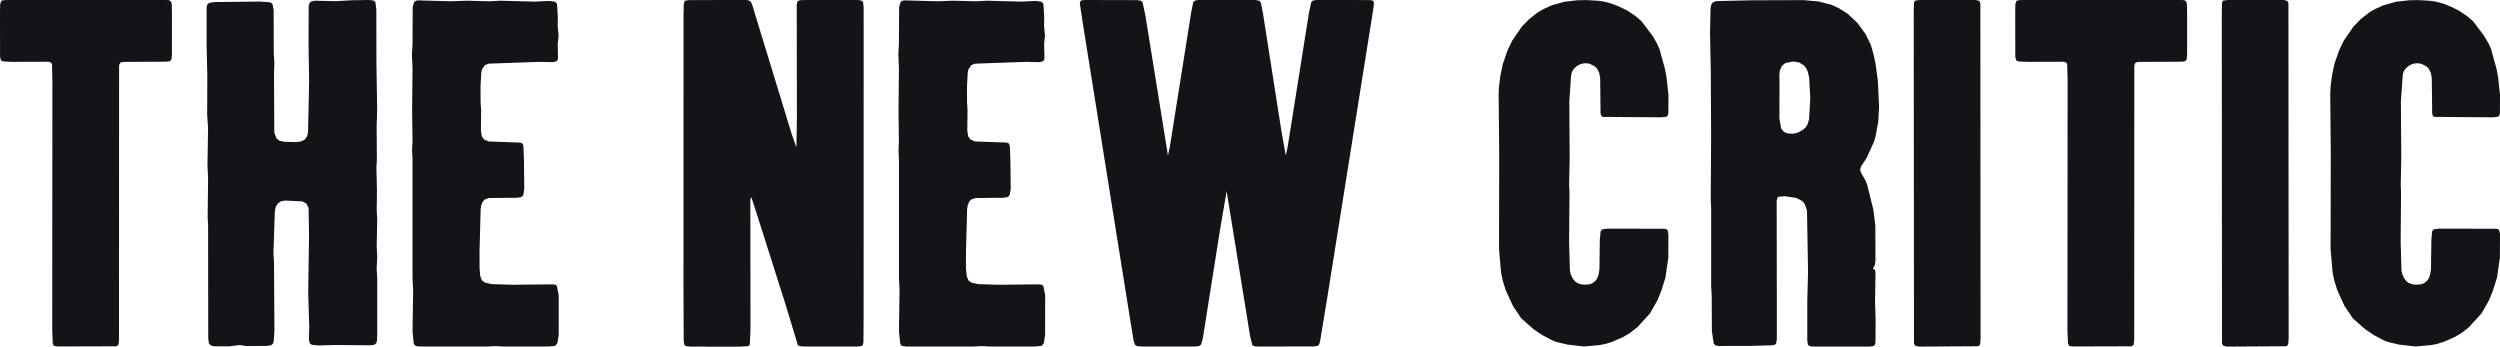
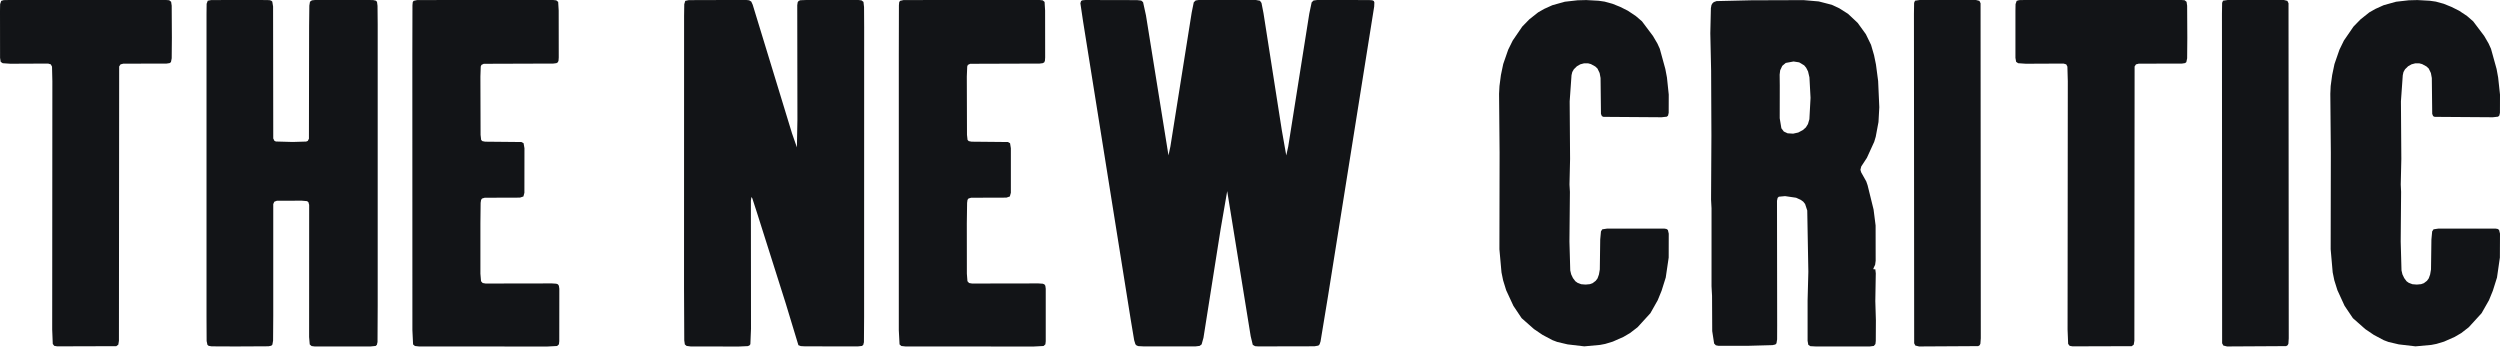
- <svg xmlns="http://www.w3.org/2000/svg" viewBox="0 0 4328.3 600" width="4328.3" height="600" role="img" aria-label="The New Critic">
+ <svg xmlns="http://www.w3.org/2000/svg" viewBox="0 0 4330.2 600" width="4330.2" height="600" role="img" aria-label="The New Critic">
  <g id="name" fill="#121417">
    <g id="THE">
-       <path id="THE-1-T" d="M2.1 1.5L6.4 0.2 16.1 0.0 283.6 -0.3 293.0 0.4 296.4 3.1 297.4 8.0 297.7 23.8 297.6 95.1 296.9 102.4 295.5 105.0 292.8 106.3 287.3 106.8 212.3 107.2 208.0 108.7 206.2 113.0 206.0 590.3 204.9 597.0 201.4 599.6 99.0 599.9 93.9 599.0 91.4 595.7 90.4 570.7 90.7 140.7 90.1 111.5 88.8 108.7 84.5 106.9 21.4 107.1 5.9 106.4 1.7 104.6 0.1 98.1 0.0 20.9 0.3 7.2Z" />
-       <path id="THE-2-H" d="M610.2 0.4L638.9 0.0 646.1 0.7 648.6 2.1 650.1 4.6 651.6 16.8 651.7 107.8 653.0 189.9 652.1 218.3 652.5 276.6 651.7 289.6 652.6 329.1 652.2 365.2 653.1 380.0 652.2 426.0 653.1 444.7 652.1 465.3 653.1 482.0 653.1 578.0 652.8 588.8 651.7 593.3 649.9 595.6 647.0 597.1 639.6 597.8 581.5 597.3 550.6 598.1 540.0 597.0 536.3 594.3 534.8 587.7 535.4 566.0 533.6 505.7 535.1 405.5 534.2 359.9 530.7 352.8 523.6 348.7 493.7 347.3 487.1 348.3 481.2 352.0 477.5 357.8 475.8 366.4 473.4 439.0 474.4 453.7 475.1 573.4 473.9 590.1 472.8 594.7 469.4 597.7 462.3 598.9 425.8 599.1 415.1 597.3 397.1 599.6 371.8 599.6 365.3 598.3 361.5 594.3 360.5 584.7 360.3 390.4 359.5 375.7 360.3 307.5 359.2 286.9 360.2 222.0 358.7 198.5 358.9 129.3 357.7 78.3 357.7 12.9 358.8 8.2 360.7 6.0 363.5 4.7 372.1 3.5 451.2 2.7 466.9 3.9 470.0 5.3 472.0 7.8 473.8 17.9 474.0 92.7 475.0 107.9 474.4 130.6 474.9 229.6 478.8 239.8 484.0 243.8 492.4 245.5 513.0 246.0 521.5 244.8 527.8 241.5 531.7 235.7 533.3 228.8 535.2 139.6 534.2 78.6 534.4 11.3 535.2 6.4 538.1 2.8 544.8 1.2 581.0 2.0Z" />
-       <path id="THE-3-E" d="M722.9 0.6L780.9 2.2 807.6 1.2 847.6 2.2 866.3 1.2 925.9 2.8 951.2 1.6 959.9 2.8 962.7 4.4 964.4 7.0 965.8 29.3 965.5 44.8 967.1 62.0 965.6 75.6 966.1 99.9 965.6 103.4 964.0 105.9 957.6 107.6 934.1 107.1 846.2 110.2 839.5 112.7 834.5 120.1 833.3 125.4 832.0 148.0 832.0 175.7 833.0 190.5 832.6 225.9 834.1 236.0 838.0 241.5 846.1 244.9 899.6 246.8 902.9 247.5 905.1 249.2 906.3 253.7 907.1 277.4 907.7 327.3 906.0 337.5 904.1 340.0 901.3 341.5 893.9 342.4 846.6 342.8 840.0 345.0 836.2 348.5 833.4 354.7 832.2 361.7 830.2 435.8 830.3 464.3 831.4 477.6 834.5 485.6 839.9 489.4 851.4 491.9 885.9 493.0 957.0 492.3 962.0 493.2 964.1 495.1 967.3 510.9 967.3 579.8 965.0 594.0 961.4 598.7 949.6 600.0 872.3 600.0 857.5 599.2 842.8 600.0 727.9 600.0 720.6 599.2 717.9 597.6 716.3 595.0 714.2 573.1 715.3 501.3 714.2 482.6 714.2 276.3 713.4 259.6 714.2 244.8 713.5 190.8 714.2 118.7 713.1 94.0 714.2 77.2 714.5 12.2 716.8 4.1 718.9 2.0Z" />
+       <path id="THE-1-T" d="M2.1 1.5L6.4 0.2 16.1 0.0 283.6 -0.3 293.0 0.4 296.4 3.1 297.4 9.9 297.7 65.4 297.4 101.0 296.1 107.6 293.8 109.3 288.6 110.1 213.5 110.3 208.8 111.5 206.4 115.1 206.0 590.3 204.9 597.0 201.4 599.6 99.0 599.9 93.9 599.0 91.4 595.7 90.4 570.7 90.7 140.7 90.1 115.4 88.0 111.5 83.3 110.1 18.1 110.4 4.7 109.5 1.2 107.1 0.1 100.2 0.0 18.9 0.2 7.2Z" />
+       <path id="THE-2-H" d="M359.8 1.3L365.8 0.1 444.7 -0.1 466.3 0.2 469.5 1.0 471.6 2.7 473.0 11.2 473.3 239.9 475.3 243.9 477.9 245.1 507.0 245.9 530.3 245.2 533.1 244.1 535.1 240.3 535.4 45.2 535.8 9.7 536.9 3.0 540.2 0.6 545.7 0.0 616.7 -0.2 646.2 0.1 651.1 1.2 653.0 3.2 653.9 10.1 654.2 41.7 654.2 529.4 653.9 592.4 652.8 597.2 650.7 599.2 641.7 600.1 545.0 600.1 539.7 599.4 536.5 596.6 535.4 583.8 535.5 354.9 534.2 350.2 531.9 348.4 522.8 347.6 479.6 347.7 475.1 349.4 473.3 353.5 473.3 546.7 473.0 590.1 471.8 596.9 469.9 598.8 465.0 599.8 407.9 600.1 366.5 599.9 361.4 599.0 359.3 597.3 357.9 590.7 357.7 549.3 357.7 24.1 357.9 6.6Z" />
+       <path id="THE-3-E" d="M716.3 1.5L722.5 0.1 956.2 -0.2 963.5 0.6 966.8 3.3 967.7 18.3 967.8 99.5 967.4 105.1 966.2 107.9 963.7 109.4 958.4 110.1 837.9 110.5 833.9 112.4 832.7 115.2 832.1 132.6 832.4 233.6 833.4 242.4 835.4 244.4 840.3 245.4 903.1 246.0 906.9 248.1 908.4 256.7 908.3 333.9 906.6 340.3 900.6 342.3 839.5 342.5 834.9 343.9 833.3 346.2 832.5 351.3 832.1 386.9 832.1 474.1 833.2 487.1 836.0 490.2 841.1 491.1 956.0 490.9 963.5 491.4 966.4 492.5 968.0 494.9 968.8 500.1 968.7 591.1 968.1 596.4 964.9 599.3 947.9 600.2 725.9 600.1 718.7 599.3 715.5 596.6 714.3 571.8 714.2 96.2 714.4 9.1 714.9 3.8Z" />
    </g>
    <g id="NEW">
-       <path id="NEW-1-N" d="M1185.4 1.5L1191.6 0.2 1290.5 -0.1 1296.0 0.5 1299.8 2.7 1302.2 8.1 1370.4 231.2 1378.8 255.3 1379.7 207.1 1379.4 8.9 1380.2 3.7 1382.0 1.5 1384.9 0.4 1400.3 -0.2 1485.5 0.0 1490.8 0.7 1494.2 3.3 1495.2 12.3 1495.3 47.9 1495.2 549.3 1494.9 592.7 1493.7 597.4 1491.5 599.2 1484.4 600.0 1393.2 599.9 1385.6 599.5 1381.5 597.9 1359.4 525.1 1309.7 368.6 1301.6 343.6 1300.1 341.2 1299.1 347.5 1299.3 569.4 1298.2 596.2 1296.6 598.4 1293.7 599.5 1278.3 600.2 1195.1 600.1 1187.8 599.2 1184.7 596.6 1183.7 589.7 1183.3 498.5 1183.4 26.9 1183.8 7.3Z" />
-       <path id="NEW-2-E" d="M1565.0 0.6L1623.1 2.2 1649.7 1.2 1689.8 2.2 1708.5 1.2 1768.1 2.8 1793.3 1.6 1802.1 2.8 1804.8 4.4 1806.5 7.0 1807.9 29.3 1807.6 44.8 1809.2 62.0 1807.7 75.6 1808.3 99.9 1807.7 103.4 1806.1 105.9 1799.7 107.6 1776.2 107.1 1688.3 110.2 1681.6 112.7 1676.7 120.1 1675.5 125.4 1674.2 148.0 1674.2 175.7 1675.1 190.5 1674.7 225.9 1676.2 236.0 1680.1 241.5 1688.2 244.9 1741.8 246.8 1745.0 247.5 1747.2 249.2 1748.4 253.7 1749.3 277.4 1749.9 327.3 1748.1 337.5 1746.2 340.0 1743.4 341.5 1736.1 342.4 1688.8 342.8 1682.1 345.0 1678.4 348.5 1675.6 354.7 1674.4 361.7 1672.4 435.8 1672.4 464.3 1673.6 477.6 1676.7 485.6 1682.1 489.4 1693.6 491.9 1728.0 493.0 1799.2 492.3 1804.2 493.2 1806.3 495.1 1809.5 510.9 1809.4 579.8 1807.2 594.0 1803.5 598.7 1791.7 600.0 1714.5 600.0 1699.7 599.2 1684.9 600.0 1570.0 600.0 1562.7 599.2 1560.1 597.6 1558.5 595.0 1556.4 573.1 1557.4 501.3 1556.4 482.6 1556.4 276.3 1555.6 259.6 1556.3 244.8 1555.6 190.8 1556.4 118.7 1555.3 94.0 1556.3 77.2 1556.7 12.2 1559.0 4.1 1561.0 2.0Z" />
-       <path id="NEW-3-W" d="M1870.7 1.7L1873.0 0.5 1878.3 -0.0 1967.6 0.2 1974.8 1.0 1978.1 3.8 1983.0 26.6 2022.1 269.1 2025.4 253.9 2062.3 21.8 2065.8 4.0 2069.2 0.8 2074.4 0.0 2173.6 -0.0 2180.4 1.3 2183.1 5.1 2186.6 23.0 2218.4 226.1 2226.1 269.2 2229.4 253.9 2266.0 23.6 2270.0 4.1 2273.2 0.9 2280.4 -0.1 2369.6 0.1 2375.1 0.5 2377.6 1.7 2378.6 4.1 2378.3 11.3 2298.3 513.1 2285.4 591.4 2283.7 596.5 2281.6 598.6 2274.8 599.8 2177.6 600.0 2172.1 599.6 2168.1 597.3 2164.4 582.4 2123.7 331.0 2112.5 396.4 2082.6 585.1 2079.5 596.5 2076.0 599.1 2068.7 600.0 1979.4 600.0 1969.8 599.5 1966.8 598.4 1964.7 596.3 1962.6 589.4 1956.8 554.1 1874.1 36.6 1869.5 5.6Z" />
+       <path id="NEW-1-N" d="M1186.9 1.5L1193.1 0.2 1292.0 -0.1 1297.5 0.5 1301.2 2.7 1303.7 8.1 1371.9 231.2 1380.3 255.3 1381.2 207.1 1380.9 8.9 1381.7 3.7 1383.5 1.5 1386.4 0.4 1401.8 -0.2 1487.0 0.0 1492.3 0.7 1495.6 3.3 1496.6 12.3 1496.8 47.9 1496.7 549.3 1496.4 592.7 1495.2 597.4 1493.0 599.2 1485.9 600.0 1394.7 599.9 1387.1 599.5 1382.9 597.9 1360.8 525.1 1311.2 368.6 1303.1 343.6 1301.5 341.2 1300.6 347.5 1300.8 569.4 1299.7 596.2 1298.0 598.4 1295.2 599.5 1279.7 600.2 1196.5 600.1 1189.3 599.2 1186.2 596.6 1185.2 589.7 1184.8 498.5 1184.9 26.9 1185.2 7.3Z" />
+       <path id="NEW-2-E" d="M1558.9 1.5L1565.0 0.1 1798.8 -0.2 1806.1 0.6 1809.3 3.3 1810.2 18.3 1810.3 99.5 1809.9 105.1 1808.8 107.9 1806.2 109.4 1800.9 110.1 1680.4 110.5 1676.4 112.4 1675.3 115.2 1674.6 132.6 1674.9 233.6 1675.9 242.4 1677.9 244.4 1682.8 245.4 1745.7 246.0 1749.5 248.1 1750.9 256.7 1750.9 333.9 1749.1 340.3 1743.2 342.3 1682.0 342.5 1677.4 343.9 1675.8 346.2 1675.1 351.3 1674.6 386.9 1674.7 474.1 1675.7 487.1 1678.5 490.2 1683.7 491.1 1798.5 490.9 1806.1 491.4 1808.9 492.5 1810.6 494.9 1811.3 500.1 1811.3 591.1 1810.7 596.4 1807.5 599.3 1790.4 600.2 1568.5 600.1 1561.2 599.3 1558.1 596.6 1556.8 571.8 1556.8 96.2 1557.0 9.1 1557.5 3.8Z" />
+       <path id="NEW-3-W" d="M1872.5 1.7L1874.8 0.5 1880.2 -0.0 1969.5 0.2 1976.7 1.0 1979.9 3.8 1984.9 26.6 2023.9 269.1 2027.2 253.9 2064.1 21.8 2067.7 4.0 2071.0 0.8 2076.3 0.0 2175.4 -0.0 2182.3 1.3 2185.0 5.1 2188.5 23.0 2220.3 226.1 2227.9 269.2 2231.3 253.9 2267.8 23.6 2271.9 4.1 2275.1 0.9 2282.2 -0.1 2371.5 0.1 2376.9 0.5 2379.5 1.7 2380.5 4.1 2380.2 11.3 2300.2 513.1 2287.3 591.4 2285.6 596.5 2283.5 598.6 2276.7 599.8 2179.5 600.0 2173.9 599.6 2169.9 597.3 2166.3 582.4 2125.6 331.0 2114.3 396.4 2084.5 585.1 2081.3 596.5 2077.9 599.1 2070.6 600.0 1981.3 600.0 1971.7 599.5 1968.7 598.4 1966.6 596.3 1964.5 589.4 1958.6 554.1 1875.9 36.6 1871.3 5.6Z" />
    </g>
    <g id="CRITIC">
-       <path id="CRITIC-1-C" d="M2730.6 0.5L2745.6 0.1 2767.0 1.3 2777.4 2.8 2791.0 6.5 2804.6 12.0 2817.8 18.6 2831.6 27.8 2842.1 36.9 2861.2 62.2 2868.8 75.3 2873.0 84.5 2882.6 119.5 2885.4 134.3 2888.6 163.8 2888.5 195.4 2887.3 200.2 2885.2 202.1 2876.1 203.1 2775.4 202.4 2772.8 201.2 2771.1 197.3 2770.4 135.1 2768.8 126.5 2765.1 118.8 2761.4 115.2 2753.7 111.0 2748.8 109.7 2741.7 109.7 2735.3 111.4 2729.4 114.8 2724.1 120.0 2721.4 124.8 2720.1 130.2 2717.0 175.6 2717.6 275.2 2716.6 319.6 2717.3 332.4 2716.6 418.4 2718.0 468.4 2719.6 475.2 2722.6 481.7 2726.8 487.2 2730.6 489.9 2737.0 492.3 2744.5 492.9 2751.9 492.2 2756.7 490.5 2762.1 486.4 2765.2 482.1 2767.6 475.4 2769.1 466.7 2769.8 415.0 2771.1 400.8 2773.5 397.2 2782.1 395.9 2881.3 396.0 2884.7 396.6 2887.0 398.3 2888.5 404.7 2888.4 446.1 2883.4 480.7 2876.2 503.6 2869.5 520.0 2856.7 542.5 2834.5 566.8 2821.4 576.9 2810.1 583.5 2791.6 591.7 2778.4 595.7 2769.5 597.4 2742.3 599.9 2713.3 596.5 2695.4 592.3 2687.2 589.2 2670.1 580.1 2655.1 570.0 2633.7 551.1 2619.4 529.7 2607.0 502.7 2601.6 485.5 2598.8 471.8 2595.3 431.7 2595.6 264.7 2594.6 162.5 2595.3 149.1 2597.8 130.0 2601.8 110.9 2610.5 86.1 2618.2 70.3 2634.8 46.0 2647.0 33.5 2662.3 21.4 2672.9 15.4 2687.1 9.0 2708.5 3.0Z" />
-       <path id="CRITIC-2-R" d="M3031.5 0.5L3122.1 0.2 3148.4 2.5 3170.9 8.3 3183.8 14.3 3199.1 24.0 3215.8 39.7 3230.0 59.2 3239.0 77.7 3244.1 95.6 3247.4 111.7 3251.2 140.4 3253.3 185.7 3251.8 211.3 3247.0 236.9 3244.4 245.6 3231.7 273.4 3221.9 288.4 3220.5 294.1 3221.8 298.5 3230.6 314.2 3232.9 320.8 3243.4 363.0 3246.8 390.6 3247.0 451.7 3246.0 458.5 3243.0 465.1 3243.4 466.5 3246.3 466.4 3247.1 473.4 3246.3 521.6 3247.3 554.9 3247.1 590.6 3246.5 595.9 3243.7 599.2 3236.6 600.1 3143.3 600.1 3133.9 599.6 3130.2 597.2 3129.0 590.3 3129.0 520.3 3130.3 470.6 3128.5 364.6 3124.7 353.4 3121.5 349.3 3117.2 346.2 3109.1 342.5 3090.1 339.7 3079.2 340.7 3077.1 342.7 3076.0 347.7 3076.3 564.0 3076.2 587.8 3075.1 594.7 3073.1 596.7 3068.2 597.8 3027.9 598.9 2974.8 599.0 2970.2 598.1 2967.1 595.0 2963.8 573.5 2963.5 512.5 2962.6 495.7 2962.6 360.7 2961.8 345.9 2962.5 234.8 2961.9 122.8 2960.6 57.6 2961.5 14.1 2962.6 8.7 2964.2 5.8 2966.6 3.6 2971.3 1.9ZM3080.9 148.2L3080.7 204.8 3083.6 222.2 3087.9 227.8 3094.4 230.9 3104.0 231.5 3112.9 229.5 3120.9 225.2 3126.1 220.7 3129.6 214.9 3132.1 206.5 3134.2 169.5 3132.2 134.0 3129.8 123.8 3126.6 117.3 3123.2 113.2 3114.5 108.0 3104.7 106.5 3091.1 109.0 3085.1 114.1 3081.5 121.8 3080.7 129.2Z" />
-       <path id="CRITIC-3-I" d="M3315.2 1.2L3323.2 -0.0 3420.2 -0.1 3426.7 1.5 3428.6 5.6 3429.0 585.9 3428.4 595.3 3427.1 598.0 3424.6 599.5 3322.1 600.1 3315.7 598.5 3313.7 594.6 3313.3 24.2 3313.6 4.9Z" />
-       <path id="CRITIC-4-T" d="M3491.1 1.5L3495.4 0.2 3505.1 0.0 3772.6 -0.3 3782.0 0.4 3785.4 3.1 3786.3 8.0 3786.6 23.8 3786.6 95.1 3785.9 102.4 3784.5 105.0 3781.8 106.3 3776.3 106.8 3701.3 107.2 3697.0 108.7 3695.2 113.0 3695.0 590.3 3693.9 597.0 3690.4 599.6 3588.0 599.9 3582.9 599.0 3580.4 595.7 3579.4 570.7 3579.7 140.7 3579.0 111.5 3577.8 108.7 3573.5 106.9 3510.4 107.1 3494.9 106.4 3490.7 104.6 3489.1 98.1 3489.0 20.9 3489.2 7.2Z" />
-       <path id="CRITIC-5-I" d="M3848.5 1.2L3856.6 -0.0 3953.6 -0.1 3960.0 1.5 3962.0 5.6 3962.4 585.9 3961.7 595.3 3960.4 598.0 3957.9 599.5 3855.5 600.1 3849.1 598.5 3847.0 594.6 3846.6 24.2 3847.0 4.9Z" />
-       <path id="CRITIC-6-C" d="M4170.3 0.5L4185.3 0.1 4206.7 1.3 4217.2 2.8 4230.7 6.5 4244.3 12.0 4257.5 18.6 4271.3 27.8 4281.8 36.9 4300.9 62.2 4308.5 75.3 4312.7 84.5 4322.4 119.5 4325.1 134.3 4328.3 163.8 4328.2 195.4 4327.0 200.2 4324.9 202.1 4315.9 203.1 4215.1 202.4 4212.5 201.2 4210.9 197.3 4210.2 135.1 4208.6 126.5 4204.9 118.8 4201.1 115.2 4193.4 111.0 4188.5 109.7 4181.5 109.7 4175.0 111.4 4169.1 114.8 4163.8 120.0 4161.1 124.8 4159.9 130.2 4156.7 175.6 4157.4 275.2 4156.4 319.6 4157.0 332.4 4156.3 418.4 4157.7 468.4 4159.3 475.2 4162.4 481.7 4166.5 487.2 4170.3 489.9 4176.7 492.3 4184.2 492.9 4191.6 492.2 4196.4 490.5 4201.8 486.4 4204.9 482.1 4207.3 475.4 4208.8 466.7 4209.5 415.0 4210.8 400.8 4213.2 397.2 4221.9 395.9 4321.0 396.0 4324.4 396.6 4326.7 398.3 4328.3 404.7 4328.1 446.1 4323.1 480.7 4315.9 503.6 4309.2 520.0 4296.4 542.5 4274.2 566.8 4261.2 576.9 4249.9 583.5 4231.3 591.7 4218.1 595.7 4209.3 597.4 4182.0 599.9 4153.0 596.5 4135.1 592.3 4126.9 589.2 4109.8 580.1 4094.9 570.0 4073.5 551.1 4059.1 529.7 4046.7 502.7 4041.3 485.5 4038.5 471.8 4035.0 431.7 4035.3 264.7 4034.4 162.5 4035.0 149.1 4037.6 130.0 4041.5 110.9 4050.2 86.1 4057.9 70.3 4074.6 46.0 4086.7 33.5 4102.0 21.4 4112.6 15.4 4126.8 9.0 4148.2 3.0Z" />
+       <path id="CRITIC-1-C" d="M2732.5 0.5L2747.5 0.1 2768.9 1.3 2779.3 2.8 2792.8 6.5 2806.5 12.0 2819.6 18.6 2833.4 27.8 2844.0 36.9 2863.0 62.2 2870.7 75.3 2874.9 84.5 2884.5 119.5 2887.3 134.3 2890.4 163.8 2890.3 195.4 2889.2 200.2 2887.1 202.1 2878.0 203.1 2777.3 202.4 2774.6 201.2 2773.0 197.3 2772.3 135.1 2770.7 126.5 2767.0 118.8 2763.2 115.2 2755.6 111.0 2750.7 109.7 2743.6 109.7 2737.2 111.4 2731.3 114.8 2726.0 120.0 2723.3 124.8 2722.0 130.2 2718.8 175.6 2719.5 275.2 2718.5 319.6 2719.2 332.4 2718.4 418.4 2719.8 468.4 2721.4 475.2 2724.5 481.7 2728.7 487.2 2732.5 489.9 2738.8 492.3 2746.4 492.9 2753.8 492.2 2758.5 490.5 2763.9 486.4 2767.1 482.1 2769.5 475.4 2771.0 466.7 2771.7 415.0 2773.0 400.8 2775.3 397.2 2784.0 395.9 2883.1 396.0 2886.5 396.6 2888.9 398.3 2890.4 404.7 2890.3 446.1 2885.2 480.7 2878.0 503.6 2871.3 520.0 2858.6 542.5 2836.4 566.8 2823.3 576.9 2812.0 583.5 2793.5 591.7 2780.3 595.7 2771.4 597.4 2744.1 599.9 2715.2 596.5 2697.3 592.3 2689.1 589.2 2671.9 580.1 2657.0 570.0 2635.6 551.1 2621.3 529.7 2608.8 502.7 2603.5 485.5 2600.7 471.8 2597.1 431.7 2597.4 264.7 2596.5 162.5 2597.2 149.1 2599.7 130.0 2603.7 110.9 2612.3 86.1 2620.1 70.3 2636.7 46.0 2648.9 33.5 2664.2 21.4 2674.7 15.4 2688.9 9.0 2710.4 3.0Z" />
+       <path id="CRITIC-2-R" d="M3033.3 0.5L3123.9 0.2 3150.3 2.5 3172.8 8.3 3185.7 14.3 3201.0 24.0 3217.7 39.7 3231.8 59.2 3240.8 77.7 3246.0 95.6 3249.3 111.7 3253.1 140.4 3255.1 185.7 3253.7 211.3 3248.9 236.9 3246.3 245.6 3233.6 273.4 3223.8 288.4 3222.4 294.1 3223.7 298.5 3232.5 314.2 3234.8 320.8 3245.2 363.0 3248.7 390.6 3248.8 451.7 3247.9 458.5 3244.8 465.1 3245.2 466.5 3248.2 466.4 3249.0 473.4 3248.2 521.6 3249.2 554.9 3249.0 590.6 3248.4 595.9 3245.6 599.2 3238.5 600.1 3145.2 600.1 3135.7 599.6 3132.1 597.2 3130.9 590.3 3130.9 520.3 3132.2 470.6 3130.3 364.6 3126.6 353.4 3123.4 349.3 3119.1 346.2 3111.0 342.5 3091.9 339.7 3081.1 340.7 3079.0 342.7 3077.9 347.7 3078.2 564.0 3078.1 587.8 3077.0 594.7 3075.0 596.7 3070.1 597.8 3029.8 598.9 2976.7 599.0 2972.0 598.1 2969.0 595.0 2965.7 573.5 2965.4 512.5 2964.5 495.7 2964.5 360.7 2963.7 345.9 2964.3 234.8 2963.8 122.8 2962.4 57.6 2963.4 14.1 2964.4 8.7 2966.1 5.8 2968.5 3.6 2973.2 1.9ZM3082.7 148.2L3082.6 204.8 3085.5 222.2 3089.7 227.8 3096.3 230.9 3105.8 231.5 3114.8 229.5 3122.8 225.2 3127.9 220.7 3131.5 214.9 3134.0 206.5 3136.0 169.5 3134.1 134.0 3131.7 123.8 3128.4 117.3 3125.0 113.2 3116.3 108.0 3106.6 106.5 3093.0 109.0 3087.0 114.1 3083.4 121.8 3082.5 129.2Z" />
+       <path id="CRITIC-3-I" d="M3317.0 1.2L3325.1 -0.0 3422.1 -0.1 3428.5 1.5 3430.5 5.6 3430.9 585.9 3430.2 595.3 3428.9 598.0 3426.4 599.5 3324.0 600.1 3317.5 598.5 3315.5 594.6 3315.1 24.2 3315.4 4.9Z" />
+       <path id="CRITIC-4-T" d="M3493.0 1.5L3497.3 0.2 3506.9 0.0 3774.5 -0.3 3783.9 0.4 3787.3 3.1 3788.3 9.9 3788.6 65.4 3788.3 101.0 3786.9 107.6 3784.7 109.3 3779.5 110.1 3704.4 110.3 3699.7 111.5 3697.3 115.1 3696.9 590.3 3695.8 597.0 3692.3 599.6 3589.8 599.9 3584.8 599.0 3582.2 595.7 3581.2 570.7 3581.6 140.7 3580.9 115.4 3578.9 111.5 3574.2 110.1 3508.9 110.4 3495.6 109.5 3492.1 107.1 3490.9 100.2 3490.9 18.9 3491.1 7.2Z" />
+       <path id="CRITIC-5-I" d="M3850.5 1.2L3858.5 -0.0 3955.5 -0.1 3961.9 1.5 3963.9 5.6 3964.3 585.9 3963.7 595.3 3962.3 598.0 3959.8 599.5 3857.4 600.1 3851.0 598.5 3848.9 594.6 3848.6 24.2 3848.9 4.9Z" />
+       <path id="CRITIC-6-C" d="M4172.2 0.5L4187.2 0.1 4208.6 1.3 4219.1 2.8 4232.6 6.5 4246.2 12.0 4259.4 18.6 4273.2 27.8 4283.7 36.9 4302.8 62.2 4310.4 75.3 4314.6 84.5 4324.3 119.5 4327.0 134.3 4330.2 163.8 4330.1 195.4 4329.0 200.2 4326.8 202.1 4317.8 203.1 4217.1 202.4 4214.4 201.2 4212.8 197.3 4212.1 135.1 4210.5 126.5 4206.8 118.8 4203.0 115.2 4195.3 111.0 4190.4 109.7 4183.4 109.7 4177.0 111.4 4171.0 114.8 4165.7 120.0 4163.0 124.8 4161.8 130.2 4158.6 175.6 4159.3 275.2 4158.3 319.6 4158.9 332.4 4158.2 418.4 4159.6 468.4 4161.2 475.2 4164.3 481.7 4168.4 487.2 4172.2 489.9 4178.6 492.3 4186.1 492.9 4193.5 492.2 4198.3 490.5 4203.7 486.4 4206.8 482.1 4209.2 475.4 4210.7 466.7 4211.4 415.0 4212.7 400.8 4215.1 397.2 4223.8 395.9 4322.9 396.0 4326.3 396.6 4328.6 398.3 4330.2 404.7 4330.0 446.1 4325.0 480.7 4317.8 503.6 4311.1 520.0 4298.3 542.5 4276.1 566.8 4263.1 576.9 4251.8 583.5 4233.3 591.7 4220.0 595.7 4211.2 597.4 4183.9 599.9 4154.9 596.5 4137.0 592.3 4128.8 589.2 4111.7 580.1 4096.8 570.0 4075.4 551.1 4061.0 529.7 4048.6 502.7 4043.2 485.5 4040.4 471.8 4036.9 431.7 4037.2 264.7 4036.3 162.5 4036.9 149.1 4039.5 130.0 4043.5 110.9 4052.1 86.1 4059.8 70.3 4076.5 46.0 4088.7 33.5 4103.9 21.4 4114.5 15.4 4128.7 9.0 4150.2 3.0Z" />
    </g>
  </g>
</svg>
